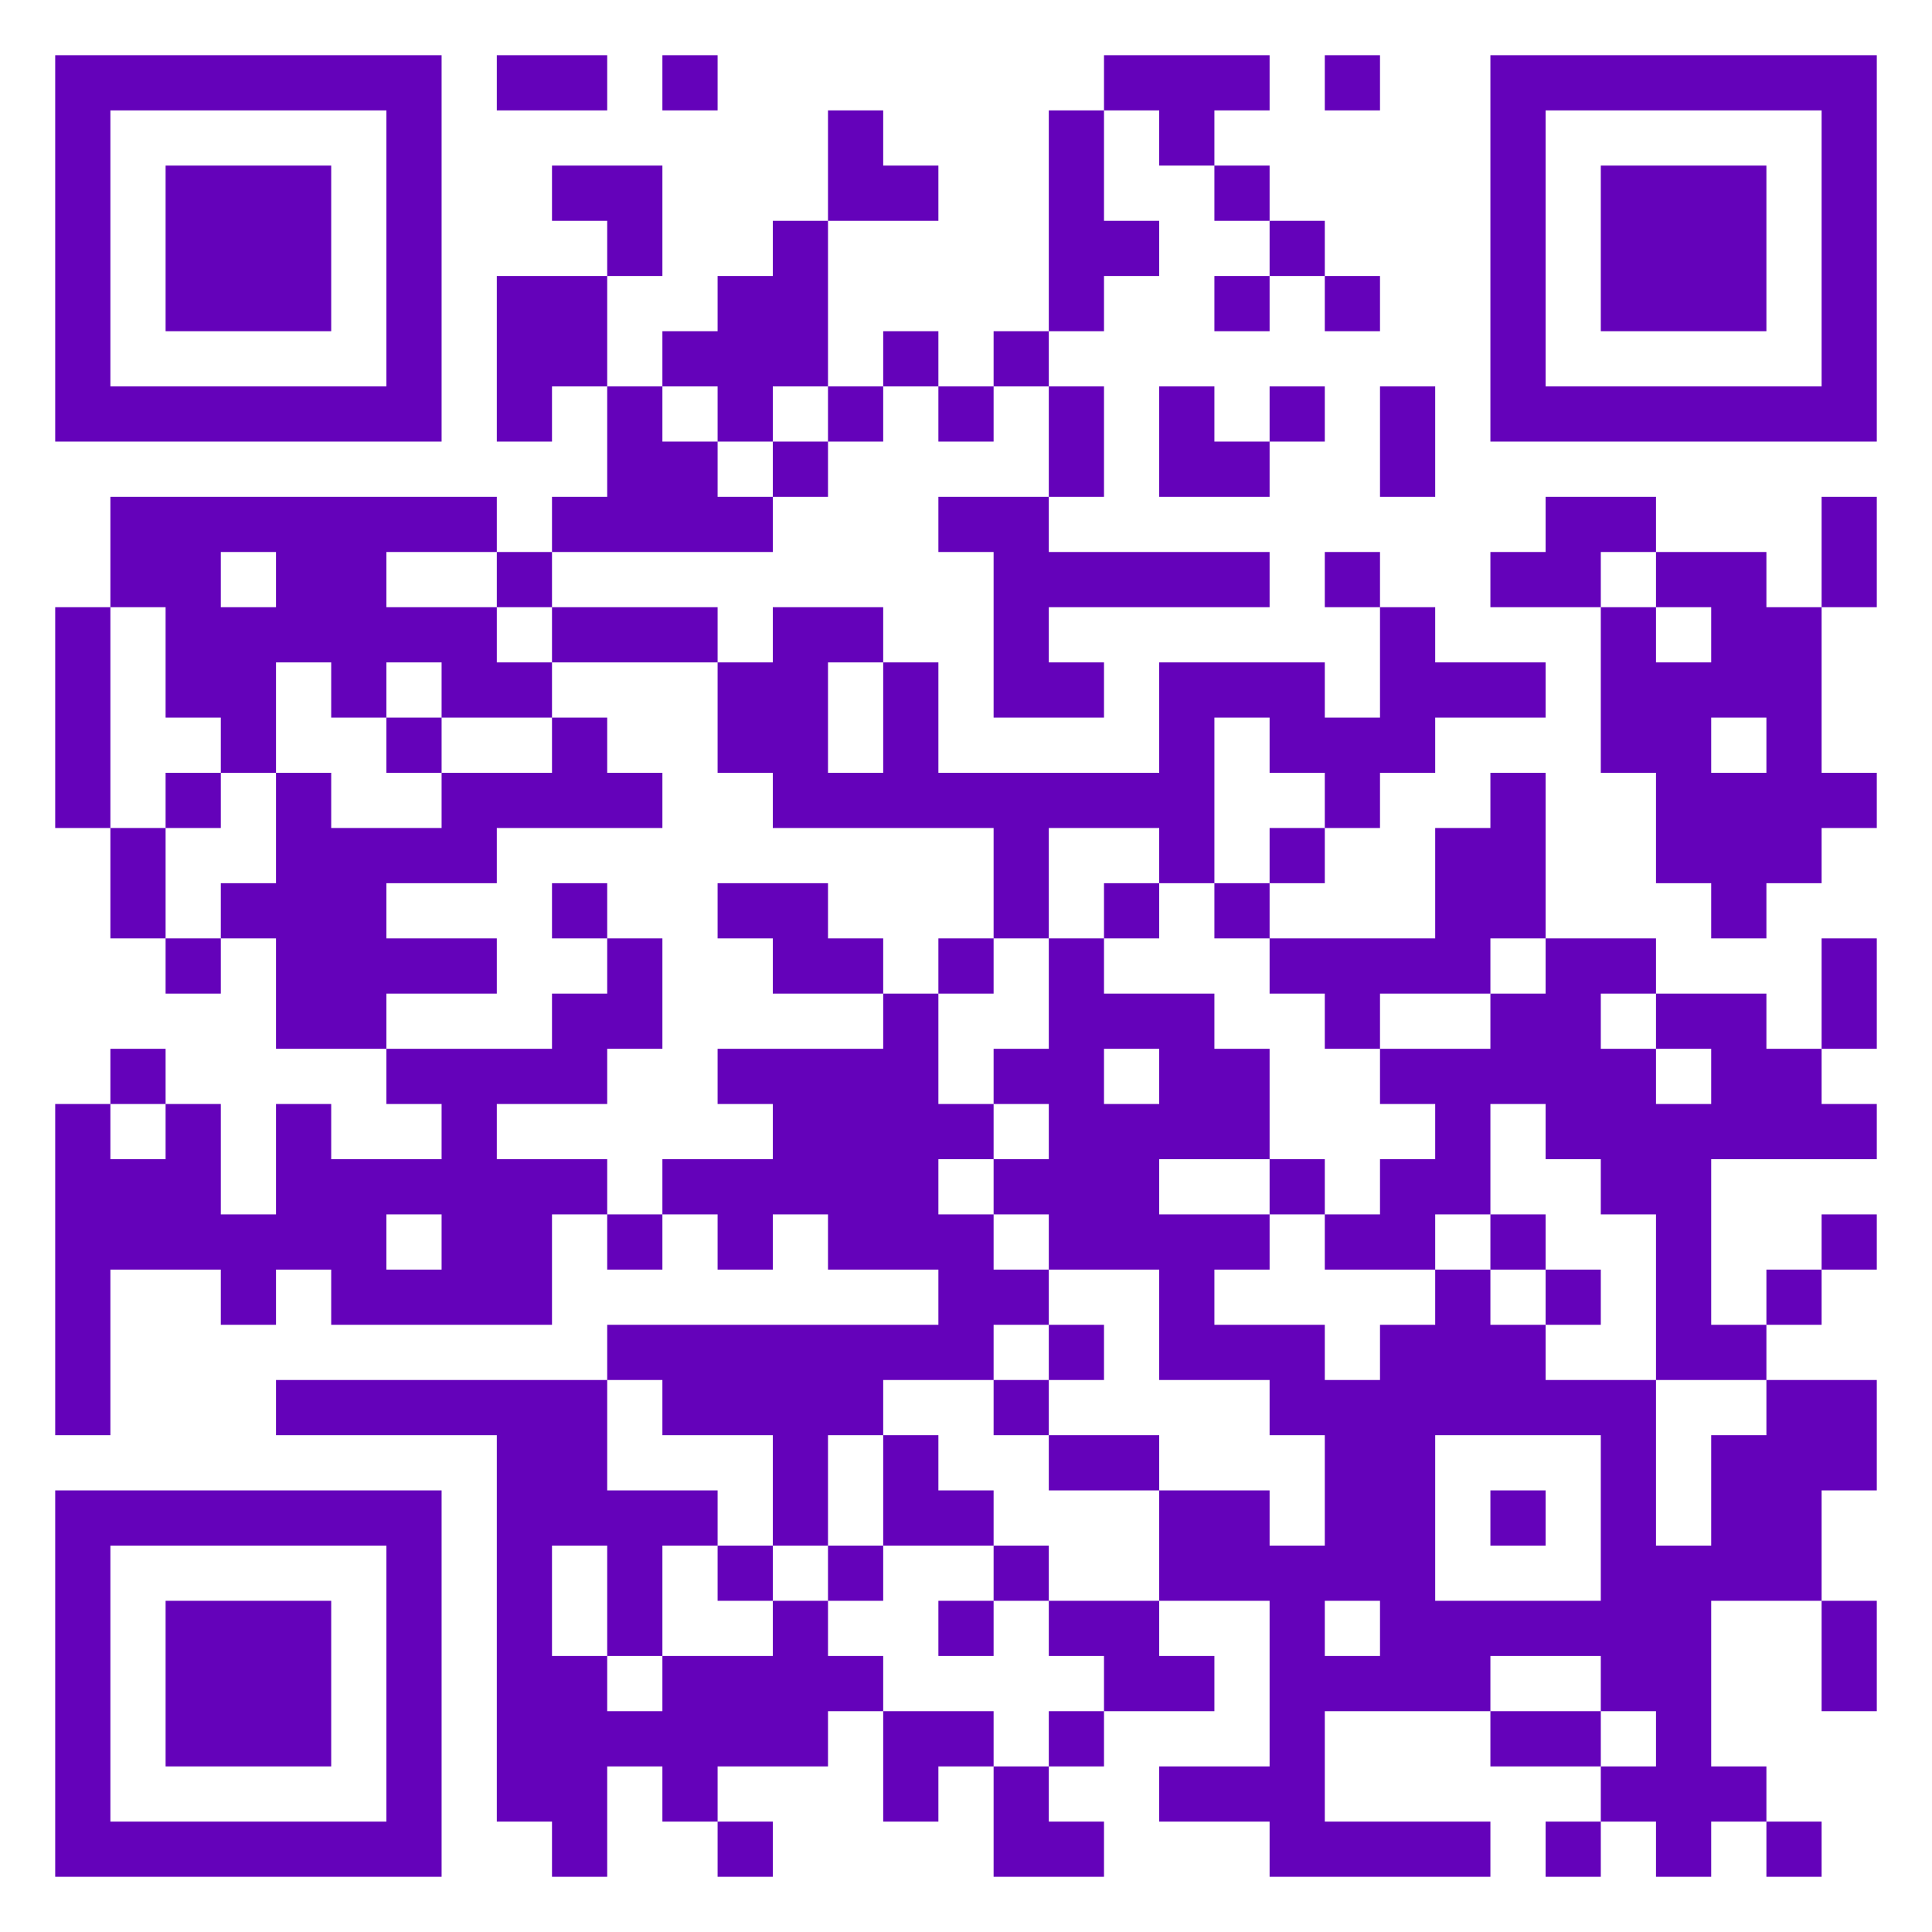
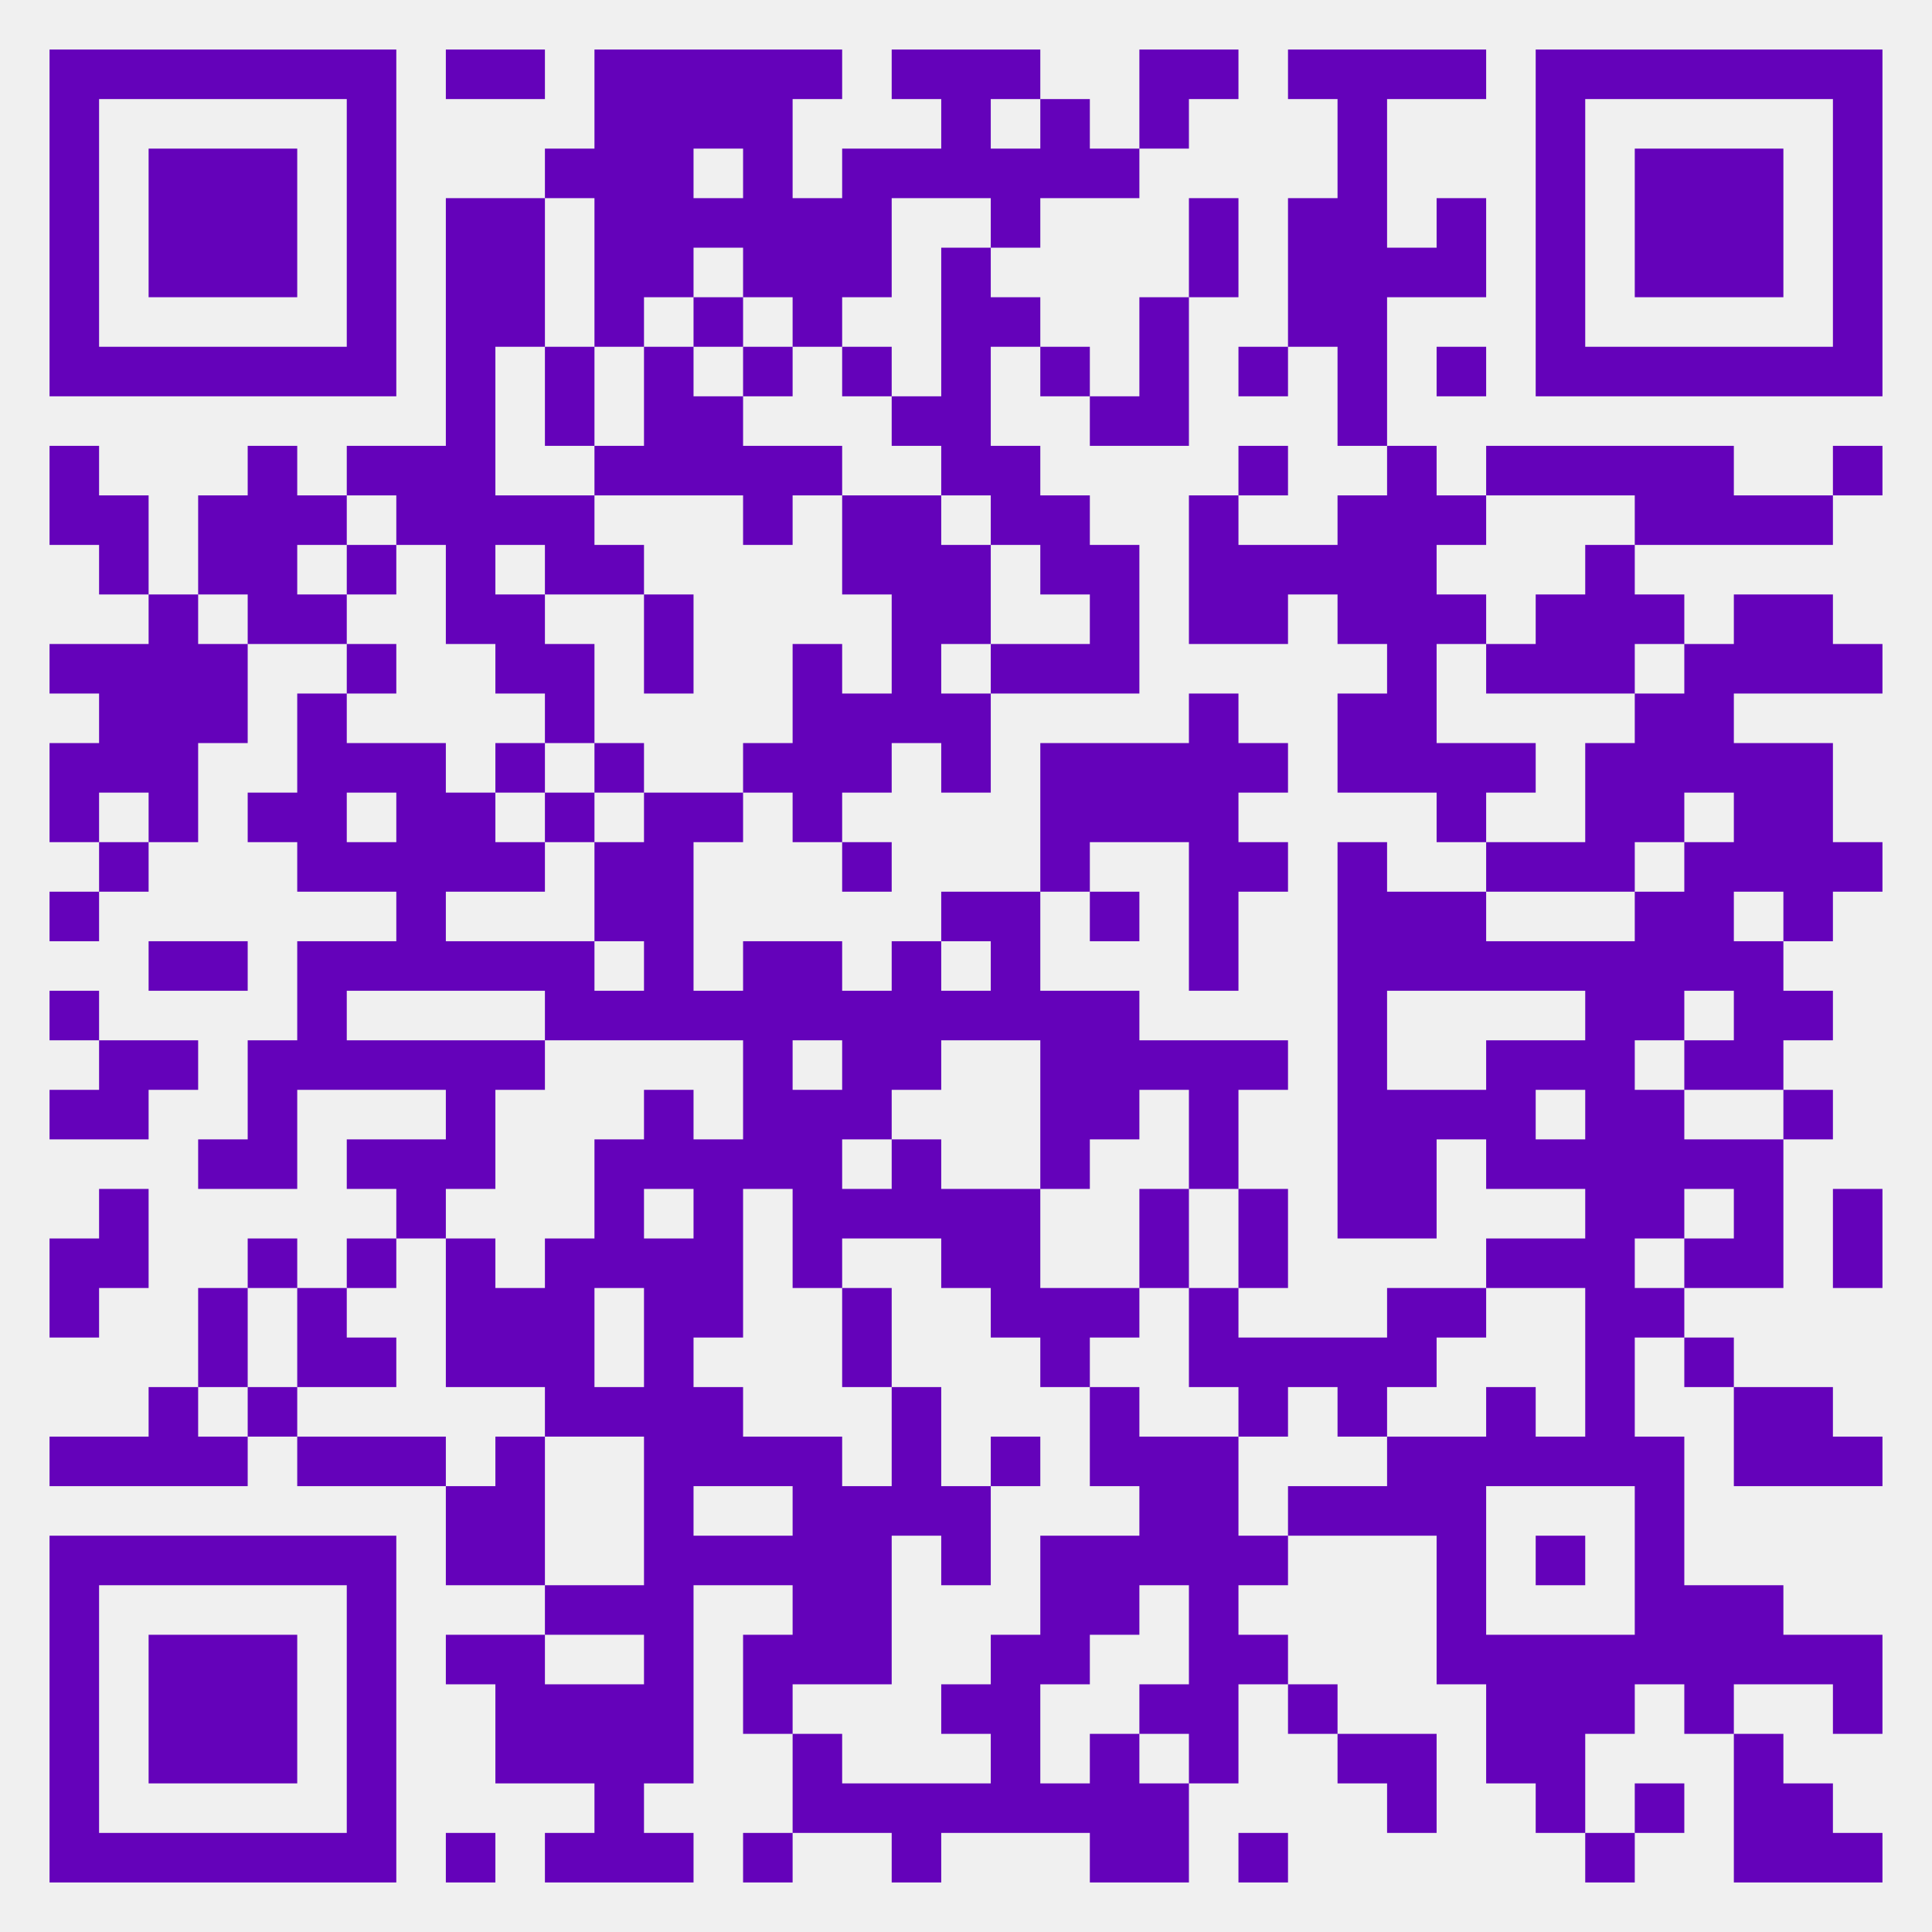
- <svg xmlns="http://www.w3.org/2000/svg" width="280" height="280" class="segno">
-   <g transform="scale(8)">
-     <path fill="#fff" d="M0 0h35v35h-35z" />
-     <path class="qrline" stroke="#6402ba" d="M1 1.5h7m1 0h2m1 0h1m7 0h3m1 0h1m2 0h7m-33 1h1m5 0h1m7 0h1m3 0h1m1 0h1m5 0h1m5 0h1m-33 1h1m1 0h3m1 0h1m2 0h2m3 0h2m2 0h1m2 0h1m4 0h1m1 0h3m1 0h1m-33 1h1m1 0h3m1 0h1m3 0h1m2 0h1m4 0h2m2 0h1m3 0h1m1 0h3m1 0h1m-33 1h1m1 0h3m1 0h1m1 0h2m2 0h2m4 0h1m2 0h1m1 0h1m2 0h1m1 0h3m1 0h1m-33 1h1m5 0h1m1 0h2m1 0h3m1 0h1m1 0h1m8 0h1m5 0h1m-33 1h7m1 0h1m1 0h1m1 0h1m1 0h1m1 0h1m1 0h1m1 0h1m1 0h1m1 0h1m1 0h7m-23 1h2m1 0h1m4 0h1m1 0h2m2 0h1m-24 1h7m1 0h4m3 0h2m9 0h2m3 0h1m-32 1h2m1 0h2m2 0h1m8 0h5m1 0h1m2 0h2m1 0h2m1 0h1m-33 1h1m1 0h6m1 0h3m1 0h2m2 0h1m6 0h1m3 0h1m1 0h2m-32 1h1m1 0h2m1 0h1m1 0h2m3 0h2m1 0h1m1 0h2m1 0h3m1 0h3m1 0h4m-32 1h1m2 0h1m2 0h1m2 0h1m2 0h2m1 0h1m4 0h1m1 0h3m3 0h2m1 0h1m-32 1h1m1 0h1m1 0h1m2 0h4m2 0h8m2 0h1m2 0h1m2 0h4m-32 1h1m2 0h4m9 0h1m2 0h1m1 0h1m2 0h2m2 0h3m-31 1h1m1 0h3m3 0h1m2 0h2m3 0h1m1 0h1m1 0h1m3 0h2m3 0h1m-29 1h1m1 0h4m2 0h1m2 0h2m1 0h1m1 0h1m3 0h4m1 0h2m3 0h1m-29 1h2m3 0h2m4 0h1m2 0h3m2 0h1m2 0h2m1 0h2m1 0h1m-32 1h1m4 0h4m2 0h4m1 0h2m1 0h2m2 0h5m1 0h2m-32 1h1m1 0h1m1 0h1m2 0h1m5 0h4m1 0h4m3 0h1m1 0h6m-33 1h3m1 0h6m1 0h5m1 0h3m2 0h1m1 0h2m2 0h2m-30 1h6m1 0h2m1 0h1m1 0h1m1 0h3m1 0h4m1 0h2m1 0h1m2 0h1m2 0h1m-33 1h1m2 0h1m1 0h4m7 0h2m2 0h1m4 0h1m1 0h1m1 0h1m1 0h1m-32 1h1m9 0h7m1 0h1m1 0h3m1 0h3m2 0h2m-31 1h1m3 0h6m1 0h4m2 0h1m4 0h7m2 0h2m-25 1h2m3 0h1m1 0h1m2 0h2m3 0h2m3 0h1m1 0h3m-33 1h7m1 0h4m1 0h1m1 0h2m3 0h2m1 0h2m1 0h1m1 0h1m1 0h2m-32 1h1m5 0h1m1 0h1m1 0h1m1 0h1m1 0h1m2 0h1m2 0h5m3 0h4m-32 1h1m1 0h3m1 0h1m1 0h1m1 0h1m2 0h1m2 0h1m1 0h2m2 0h1m1 0h6m2 0h1m-33 1h1m1 0h3m1 0h1m1 0h2m1 0h4m4 0h2m1 0h4m2 0h2m2 0h1m-33 1h1m1 0h3m1 0h1m1 0h6m1 0h2m1 0h1m3 0h1m3 0h2m1 0h1m-30 1h1m5 0h1m1 0h2m1 0h1m3 0h1m1 0h1m2 0h3m5 0h3m-31 1h7m2 0h1m2 0h1m4 0h2m3 0h4m1 0h1m1 0h1m1 0h1" />
-   </g>
+ <svg xmlns="http://www.w3.org/2000/svg" width="312" height="312" class="segno">
+   <path transform="scale(8)" class="qrline" stroke="#6402ba" d="M1 1.5h7m1 0h2m1 0h5m1 0h3m2 0h2m1 0h4m1 0h7m-37 1h1m5 0h1m4 0h4m3 0h1m1 0h1m1 0h1m3 0h1m3 0h1m5 0h1m-37 1h1m1 0h3m1 0h1m3 0h3m1 0h1m1 0h6m4 0h1m3 0h1m1 0h3m1 0h1m-37 1h1m1 0h3m1 0h1m1 0h2m1 0h6m2 0h1m3 0h1m1 0h2m1 0h1m1 0h1m1 0h3m1 0h1m-37 1h1m1 0h3m1 0h1m1 0h2m1 0h2m1 0h3m1 0h1m4 0h1m1 0h4m1 0h1m1 0h3m1 0h1m-37 1h1m5 0h1m1 0h2m1 0h1m1 0h1m1 0h1m2 0h2m2 0h1m2 0h2m3 0h1m5 0h1m-37 1h7m1 0h1m1 0h1m1 0h1m1 0h1m1 0h1m1 0h1m1 0h1m1 0h1m1 0h1m1 0h1m1 0h1m1 0h7m-29 1h1m1 0h1m1 0h2m3 0h2m2 0h2m3 0h1m-27 1h1m3 0h1m1 0h3m2 0h5m2 0h2m4 0h1m2 0h1m1 0h5m2 0h1m-37 1h2m1 0h3m1 0h4m3 0h1m1 0h2m1 0h2m2 0h1m2 0h3m3 0h4m-35 1h1m1 0h2m1 0h1m1 0h1m1 0h2m4 0h3m1 0h2m1 0h5m3 0h1m-30 1h1m1 0h2m2 0h2m2 0h1m4 0h2m2 0h1m1 0h2m1 0h3m1 0h3m1 0h2m-36 1h4m2 0h1m2 0h2m1 0h1m2 0h1m1 0h1m1 0h3m5 0h1m1 0h3m1 0h4m-36 1h3m1 0h1m4 0h1m4 0h4m4 0h1m2 0h2m4 0h2m-34 1h3m2 0h3m1 0h1m1 0h1m2 0h3m1 0h1m1 0h5m1 0h4m1 0h5m-36 1h1m1 0h1m1 0h2m1 0h2m1 0h1m1 0h2m1 0h1m4 0h4m4 0h1m2 0h2m1 0h2m-35 1h1m3 0h5m1 0h2m3 0h1m3 0h1m2 0h2m1 0h1m2 0h3m1 0h4m-37 1h1m6 0h1m3 0h2m5 0h2m1 0h1m1 0h1m2 0h3m3 0h2m1 0h1m-34 1h2m1 0h6m1 0h1m1 0h2m1 0h1m1 0h1m3 0h1m2 0h9m-35 1h1m4 0h1m4 0h12m4 0h1m4 0h2m1 0h2m-35 1h2m1 0h6m4 0h1m1 0h2m2 0h5m1 0h1m2 0h3m1 0h2m-35 1h2m2 0h1m3 0h1m3 0h1m1 0h3m3 0h2m1 0h1m2 0h4m1 0h2m2 0h1m-33 1h2m1 0h3m2 0h5m1 0h1m2 0h1m2 0h1m2 0h2m1 0h6m-34 1h1m5 0h1m3 0h1m1 0h1m1 0h5m2 0h1m1 0h1m1 0h2m3 0h2m1 0h1m1 0h1m-37 1h2m2 0h1m1 0h1m1 0h1m1 0h4m1 0h1m2 0h2m2 0h1m1 0h1m4 0h3m1 0h2m1 0h1m-37 1h1m2 0h1m1 0h1m2 0h3m1 0h2m2 0h1m2 0h3m1 0h1m3 0h2m2 0h2m-30 1h1m1 0h2m1 0h3m1 0h1m3 0h1m3 0h1m2 0h5m3 0h1m1 0h1m-32 1h1m1 0h1m5 0h4m3 0h1m3 0h1m2 0h1m1 0h1m2 0h1m1 0h1m2 0h2m-36 1h4m1 0h3m1 0h1m2 0h4m1 0h1m1 0h1m1 0h3m3 0h6m1 0h3m-29 1h2m2 0h1m2 0h4m3 0h2m1 0h4m3 0h1m-33 1h7m1 0h2m2 0h5m1 0h1m1 0h5m3 0h1m1 0h1m1 0h1m-33 1h1m5 0h1m3 0h3m2 0h2m3 0h2m1 0h1m4 0h1m3 0h3m-35 1h1m1 0h3m1 0h1m1 0h2m2 0h1m1 0h3m2 0h2m2 0h2m3 0h9m-37 1h1m1 0h3m1 0h1m2 0h4m1 0h1m3 0h2m2 0h2m1 0h1m3 0h3m1 0h1m2 0h1m-37 1h1m1 0h3m1 0h1m2 0h4m2 0h1m3 0h1m1 0h1m1 0h1m2 0h2m1 0h2m3 0h1m-35 1h1m5 0h1m4 0h1m3 0h8m4 0h1m2 0h1m1 0h1m1 0h2m-36 1h7m1 0h1m1 0h3m1 0h1m2 0h1m3 0h2m1 0h1m6 0h1m2 0h3" />
</svg>
